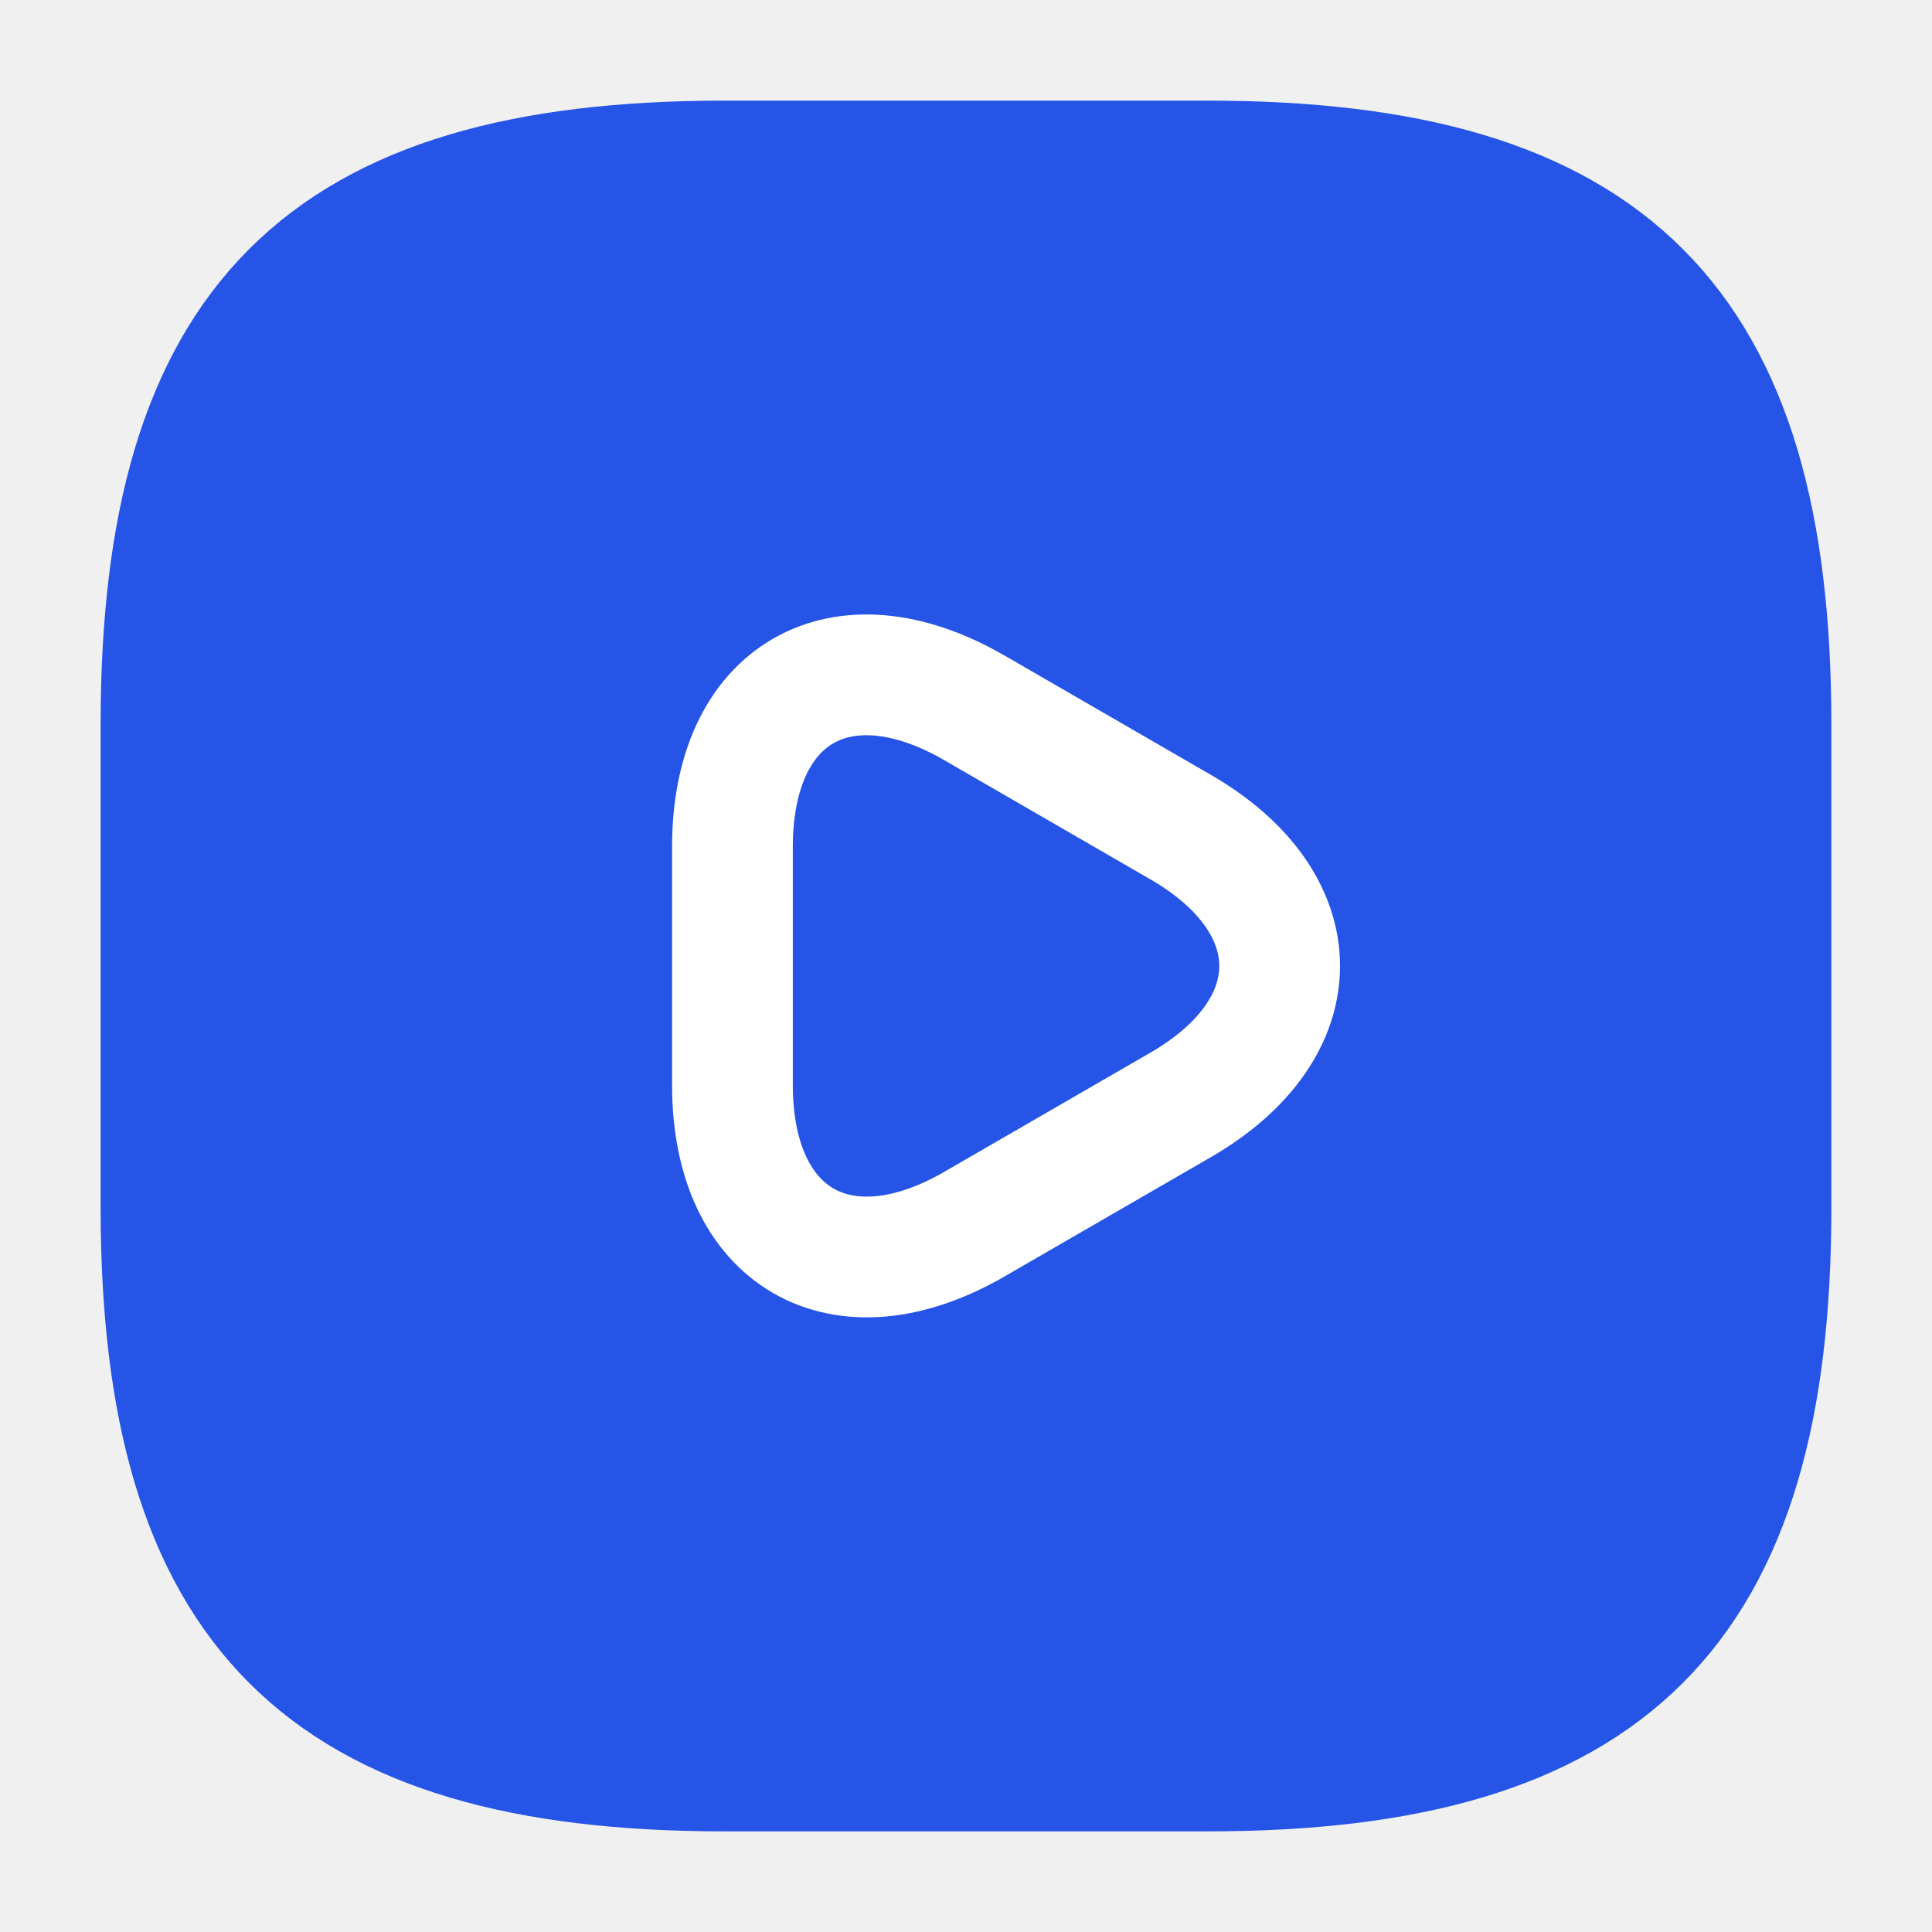
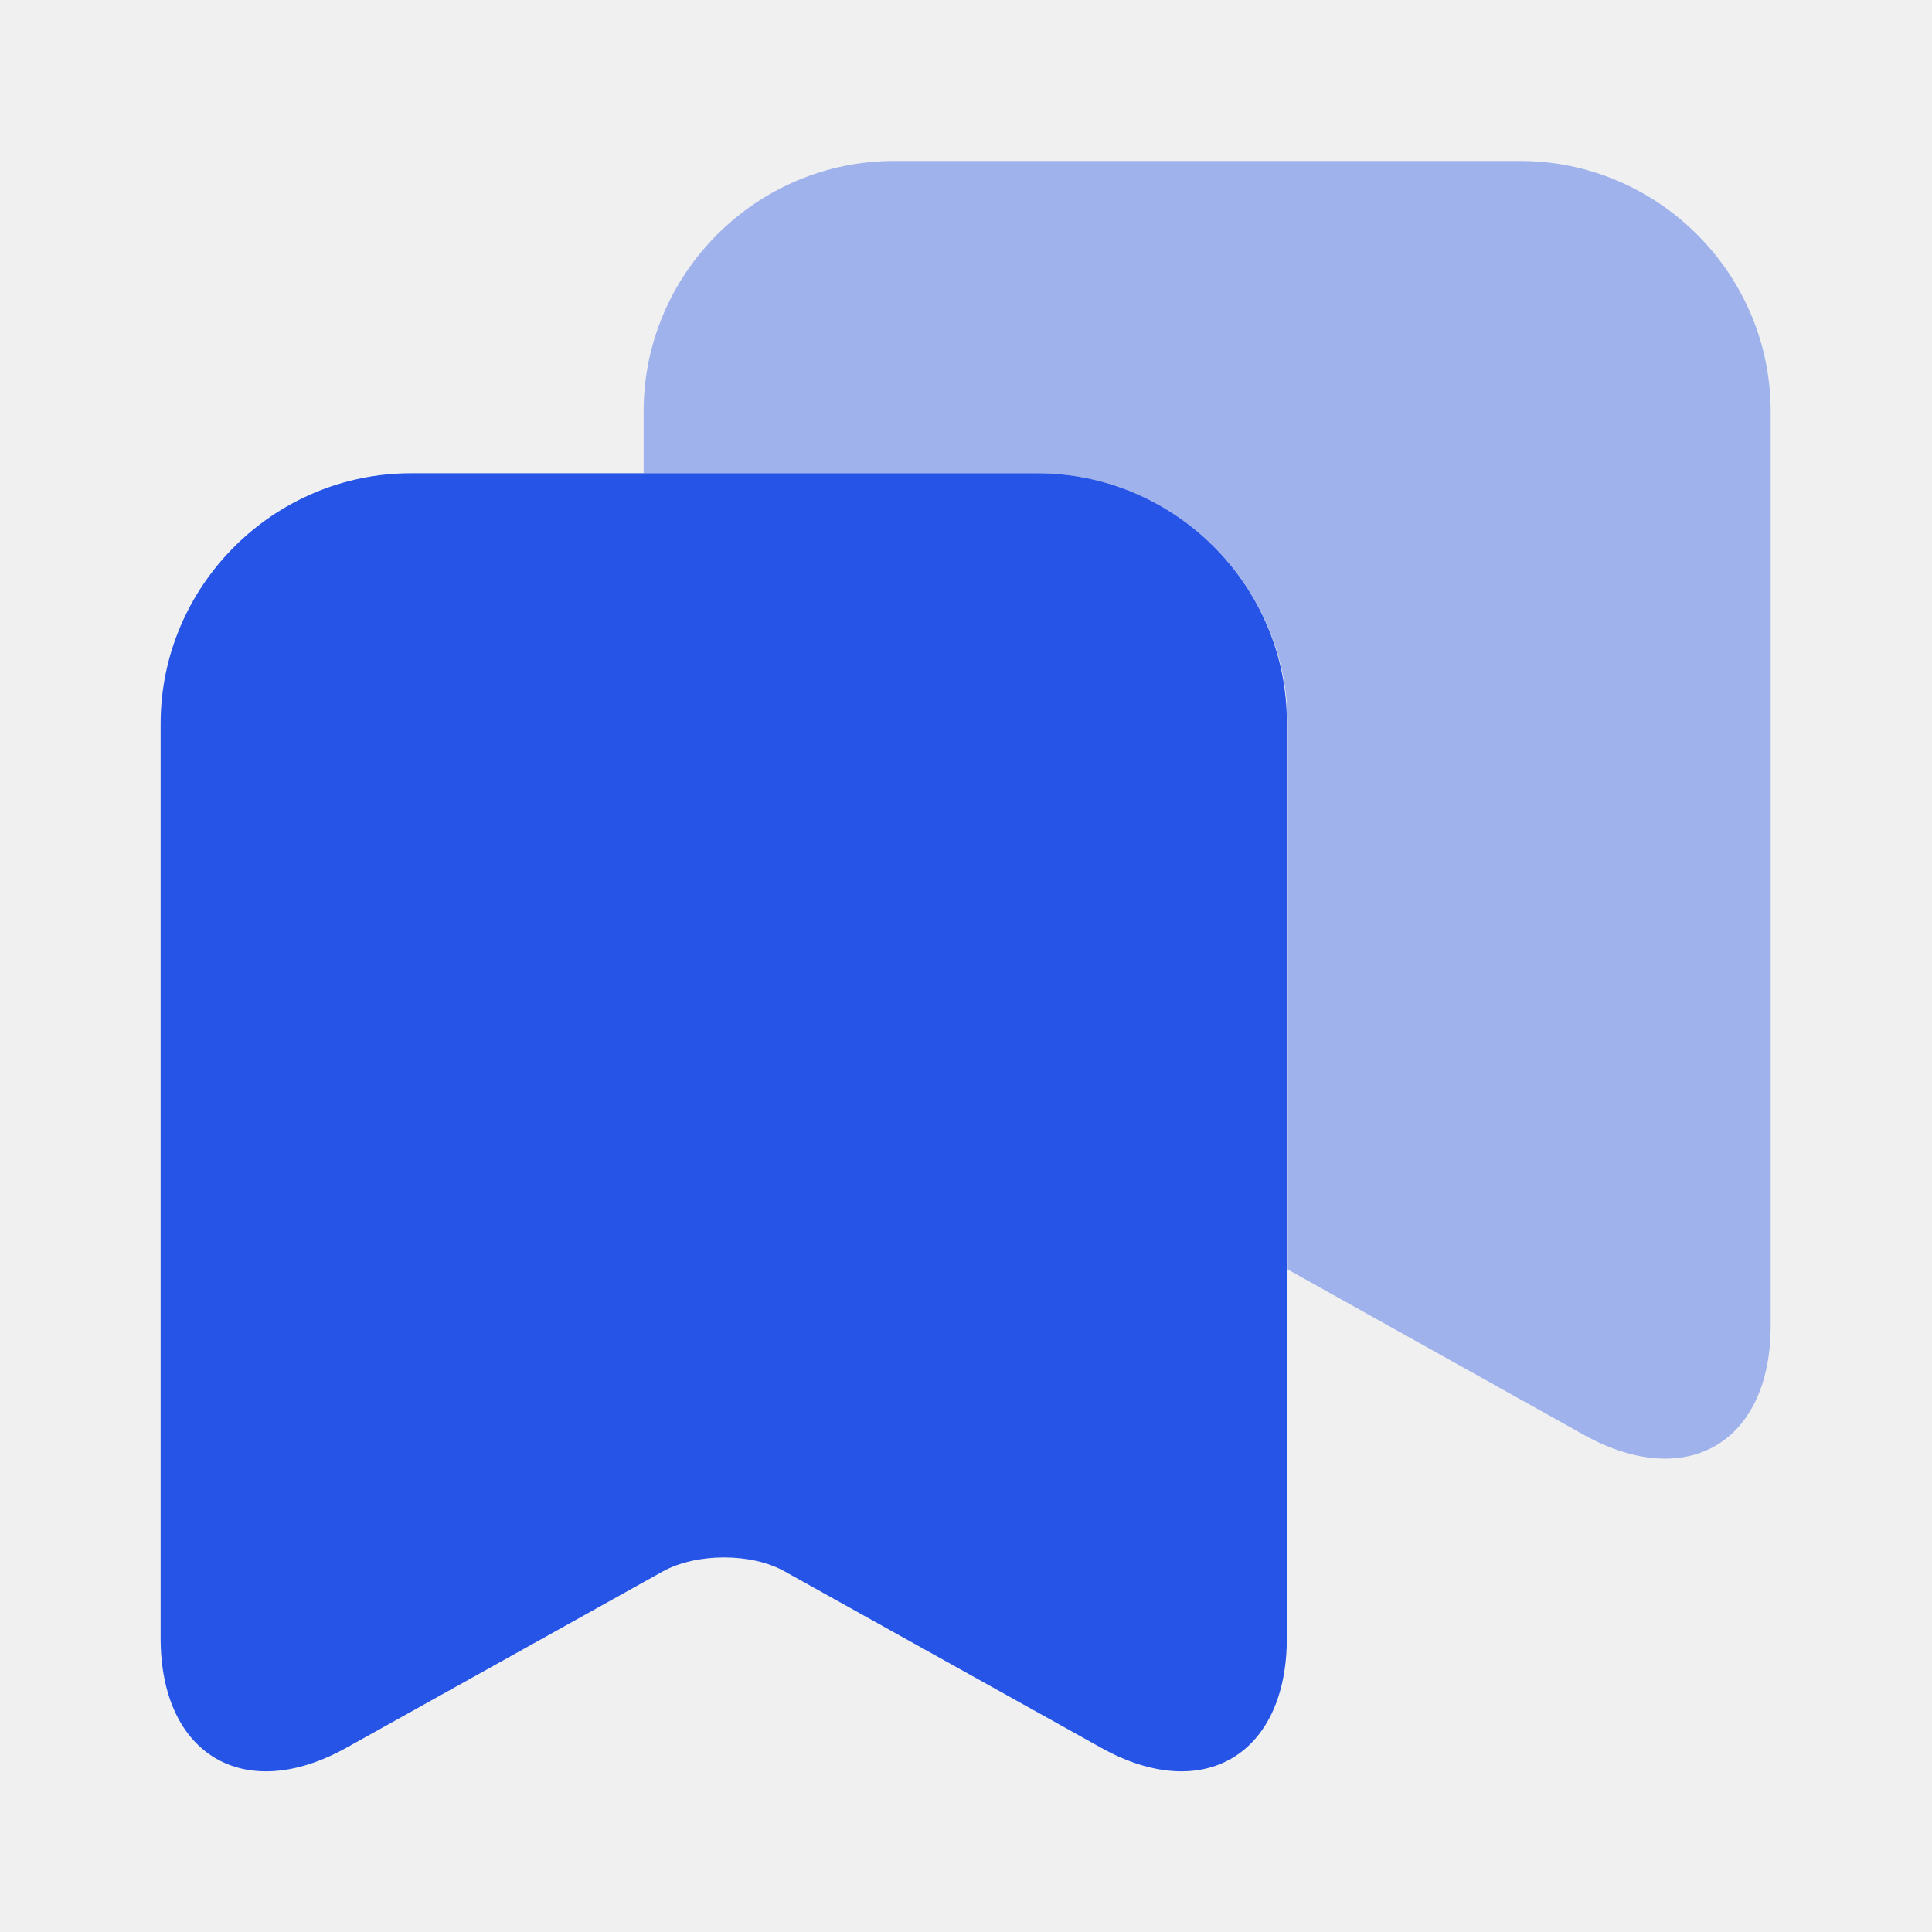
- <svg xmlns="http://www.w3.org/2000/svg" width="36" height="36" viewBox="0 0 36 36" fill="none">
-   <path d="M13.5 33H22.5C30 33 33 30 33 22.5V13.5C33 6 30 3 22.5 3H13.5C6 3 3 6 3 13.5V22.5C3 30 6 33 13.5 33Z" fill="#2554E7" stroke="#2554E7" stroke-width="2.25" stroke-linecap="round" stroke-linejoin="round" />
-   <path d="M13.648 18V15.78C13.648 12.915 15.673 11.76 18.148 13.185L20.068 14.295L21.988 15.405C24.463 16.83 24.463 19.17 21.988 20.595L20.068 21.705L18.148 22.815C15.673 24.24 13.648 23.07 13.648 20.22V18Z" stroke="white" stroke-width="2.25" stroke-miterlimit="10" stroke-linecap="round" stroke-linejoin="round" />
+ <svg xmlns="http://www.w3.org/2000/svg" width="28" height="28" viewBox="0 0 28 28" fill="none">
+   <path d="M15.033 6.859H5.956C3.961 6.859 2.328 8.493 2.328 10.488V23.741C2.328 25.433 3.541 26.156 5.023 25.328L9.608 22.773C10.098 22.504 10.892 22.504 11.37 22.773L15.955 25.328C17.436 26.156 18.65 25.433 18.65 23.741V10.488C18.662 8.493 17.028 6.859 15.033 6.859Z" fill="#2554E7" />
+   <path opacity="0.4" d="M25.662 5.961V19.215C25.662 20.906 24.448 21.618 22.966 20.801L18.662 18.398V10.488C18.662 8.493 17.028 6.86 15.033 6.86H9.328V5.961C9.328 3.966 10.961 2.333 12.957 2.333H22.033C24.028 2.333 25.662 3.966 25.662 5.961Z" fill="#2554E7" />
</svg>
